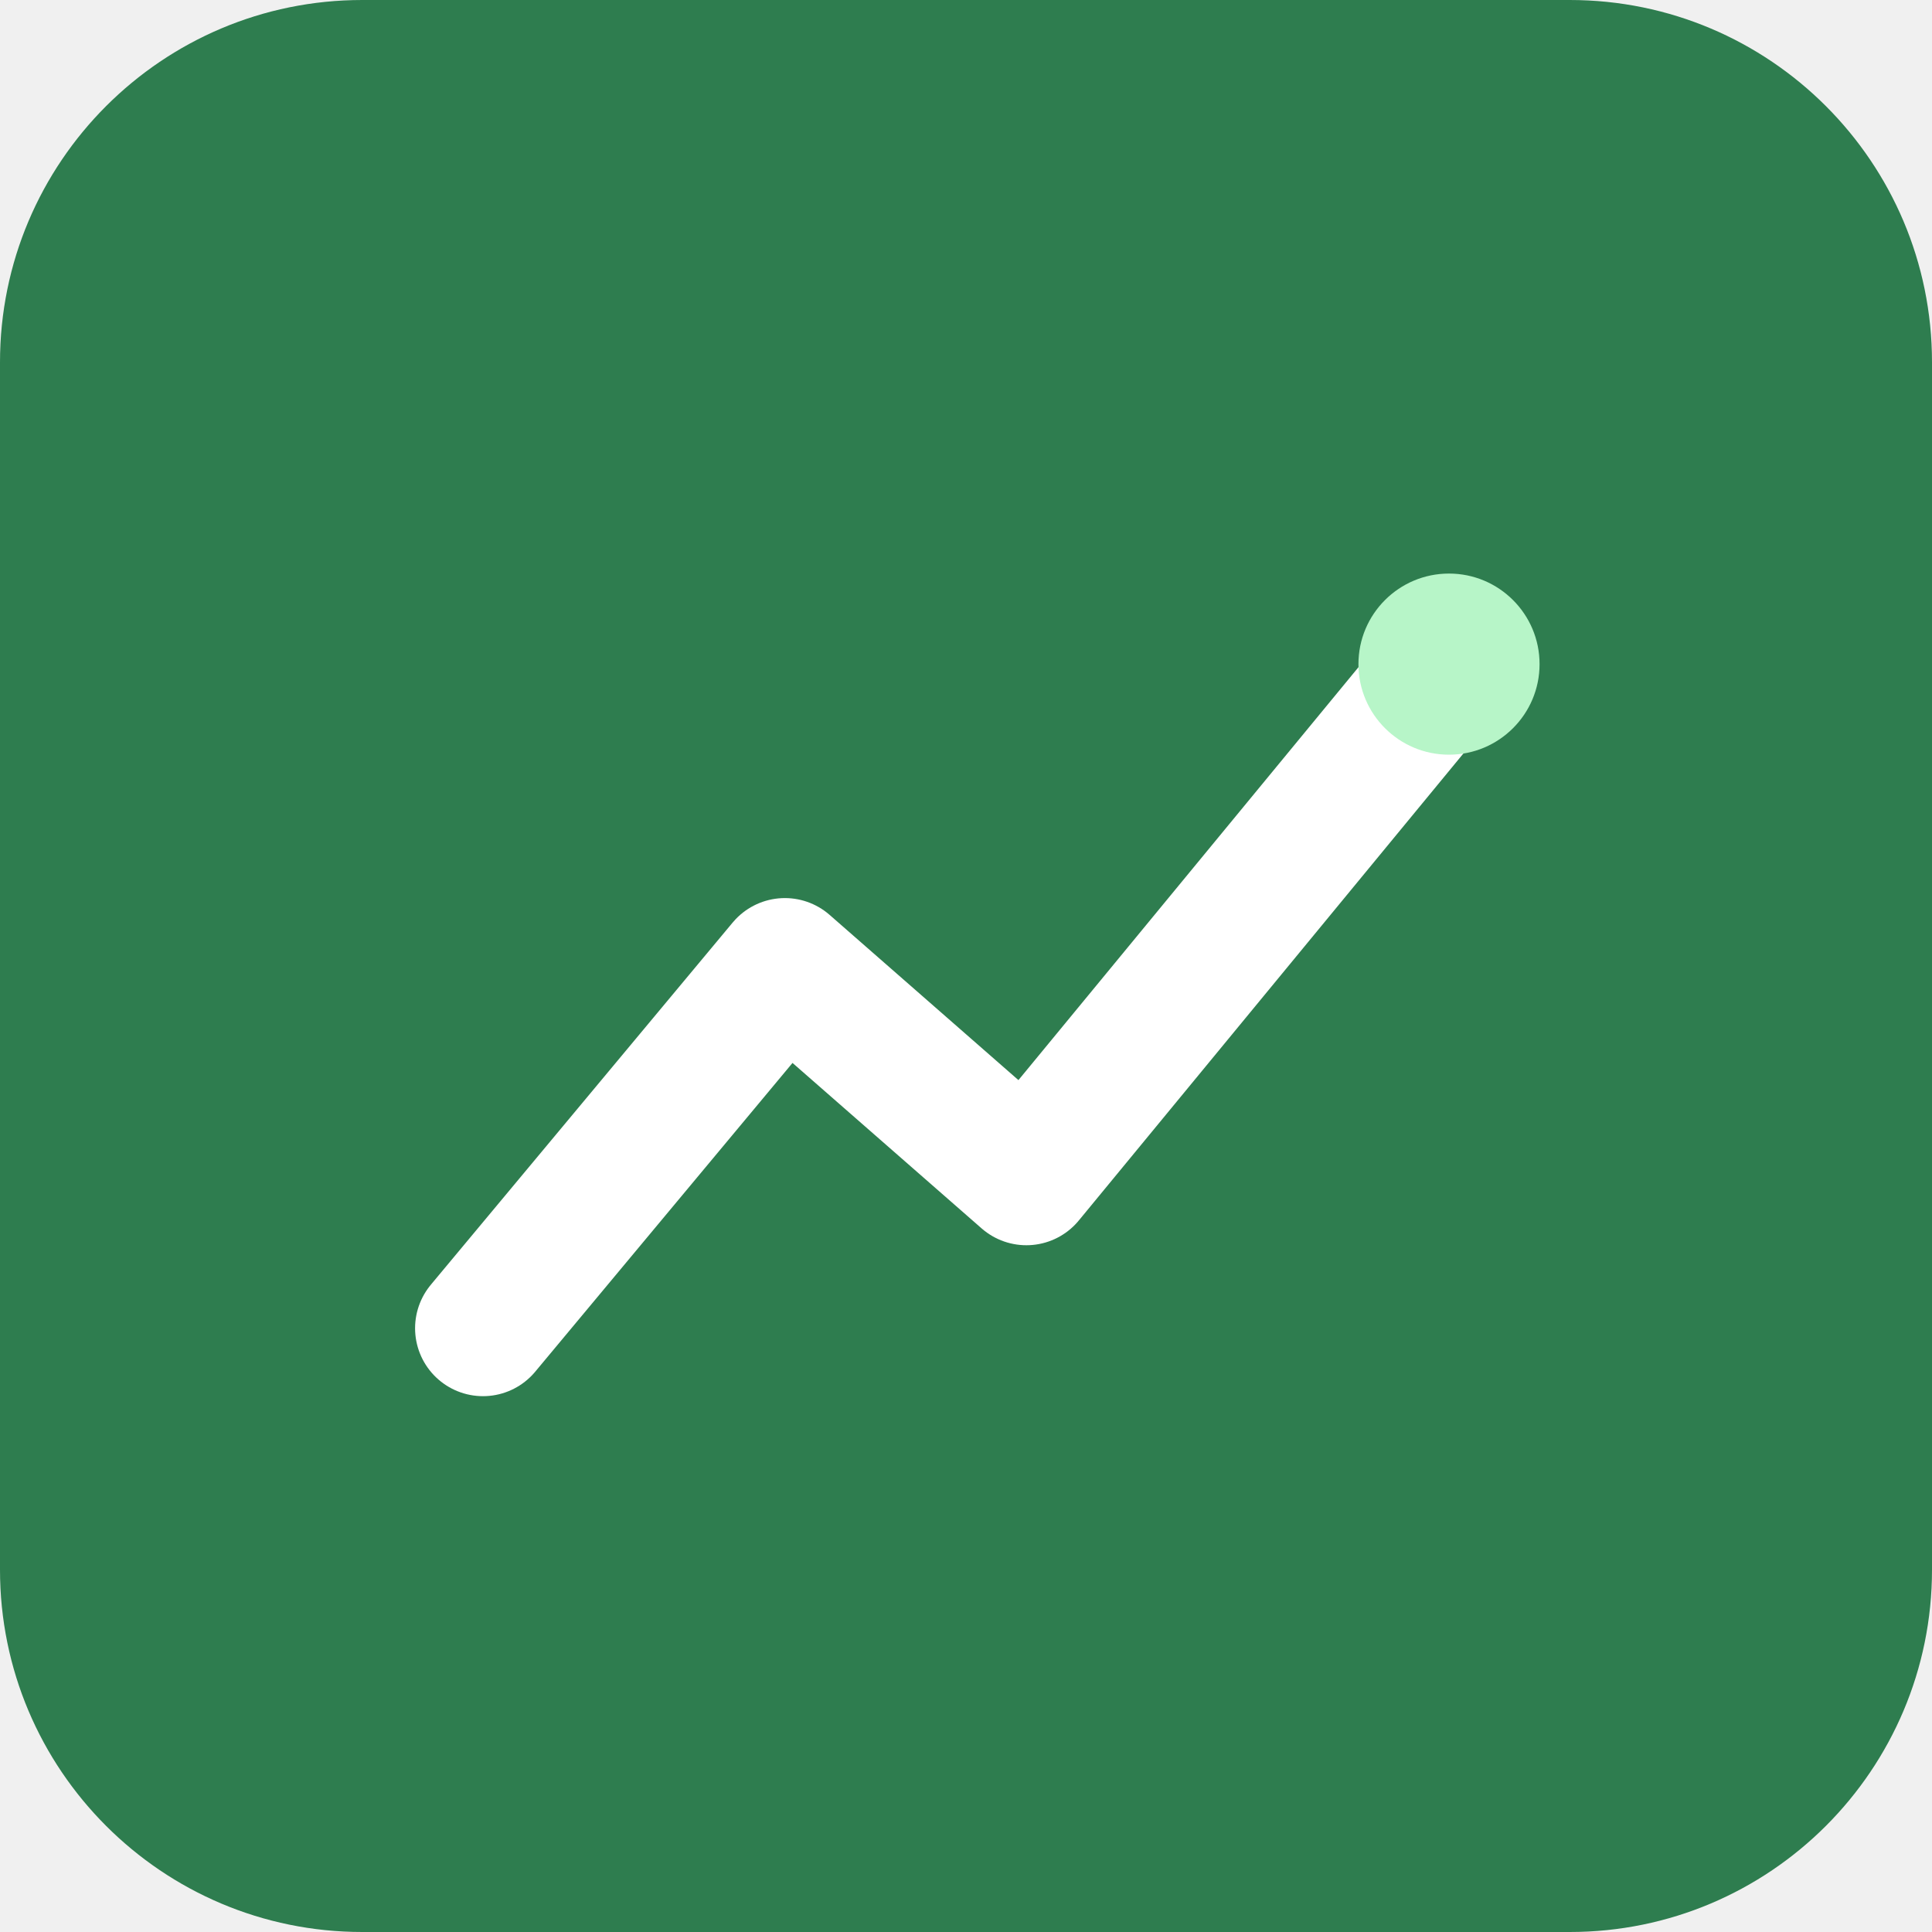
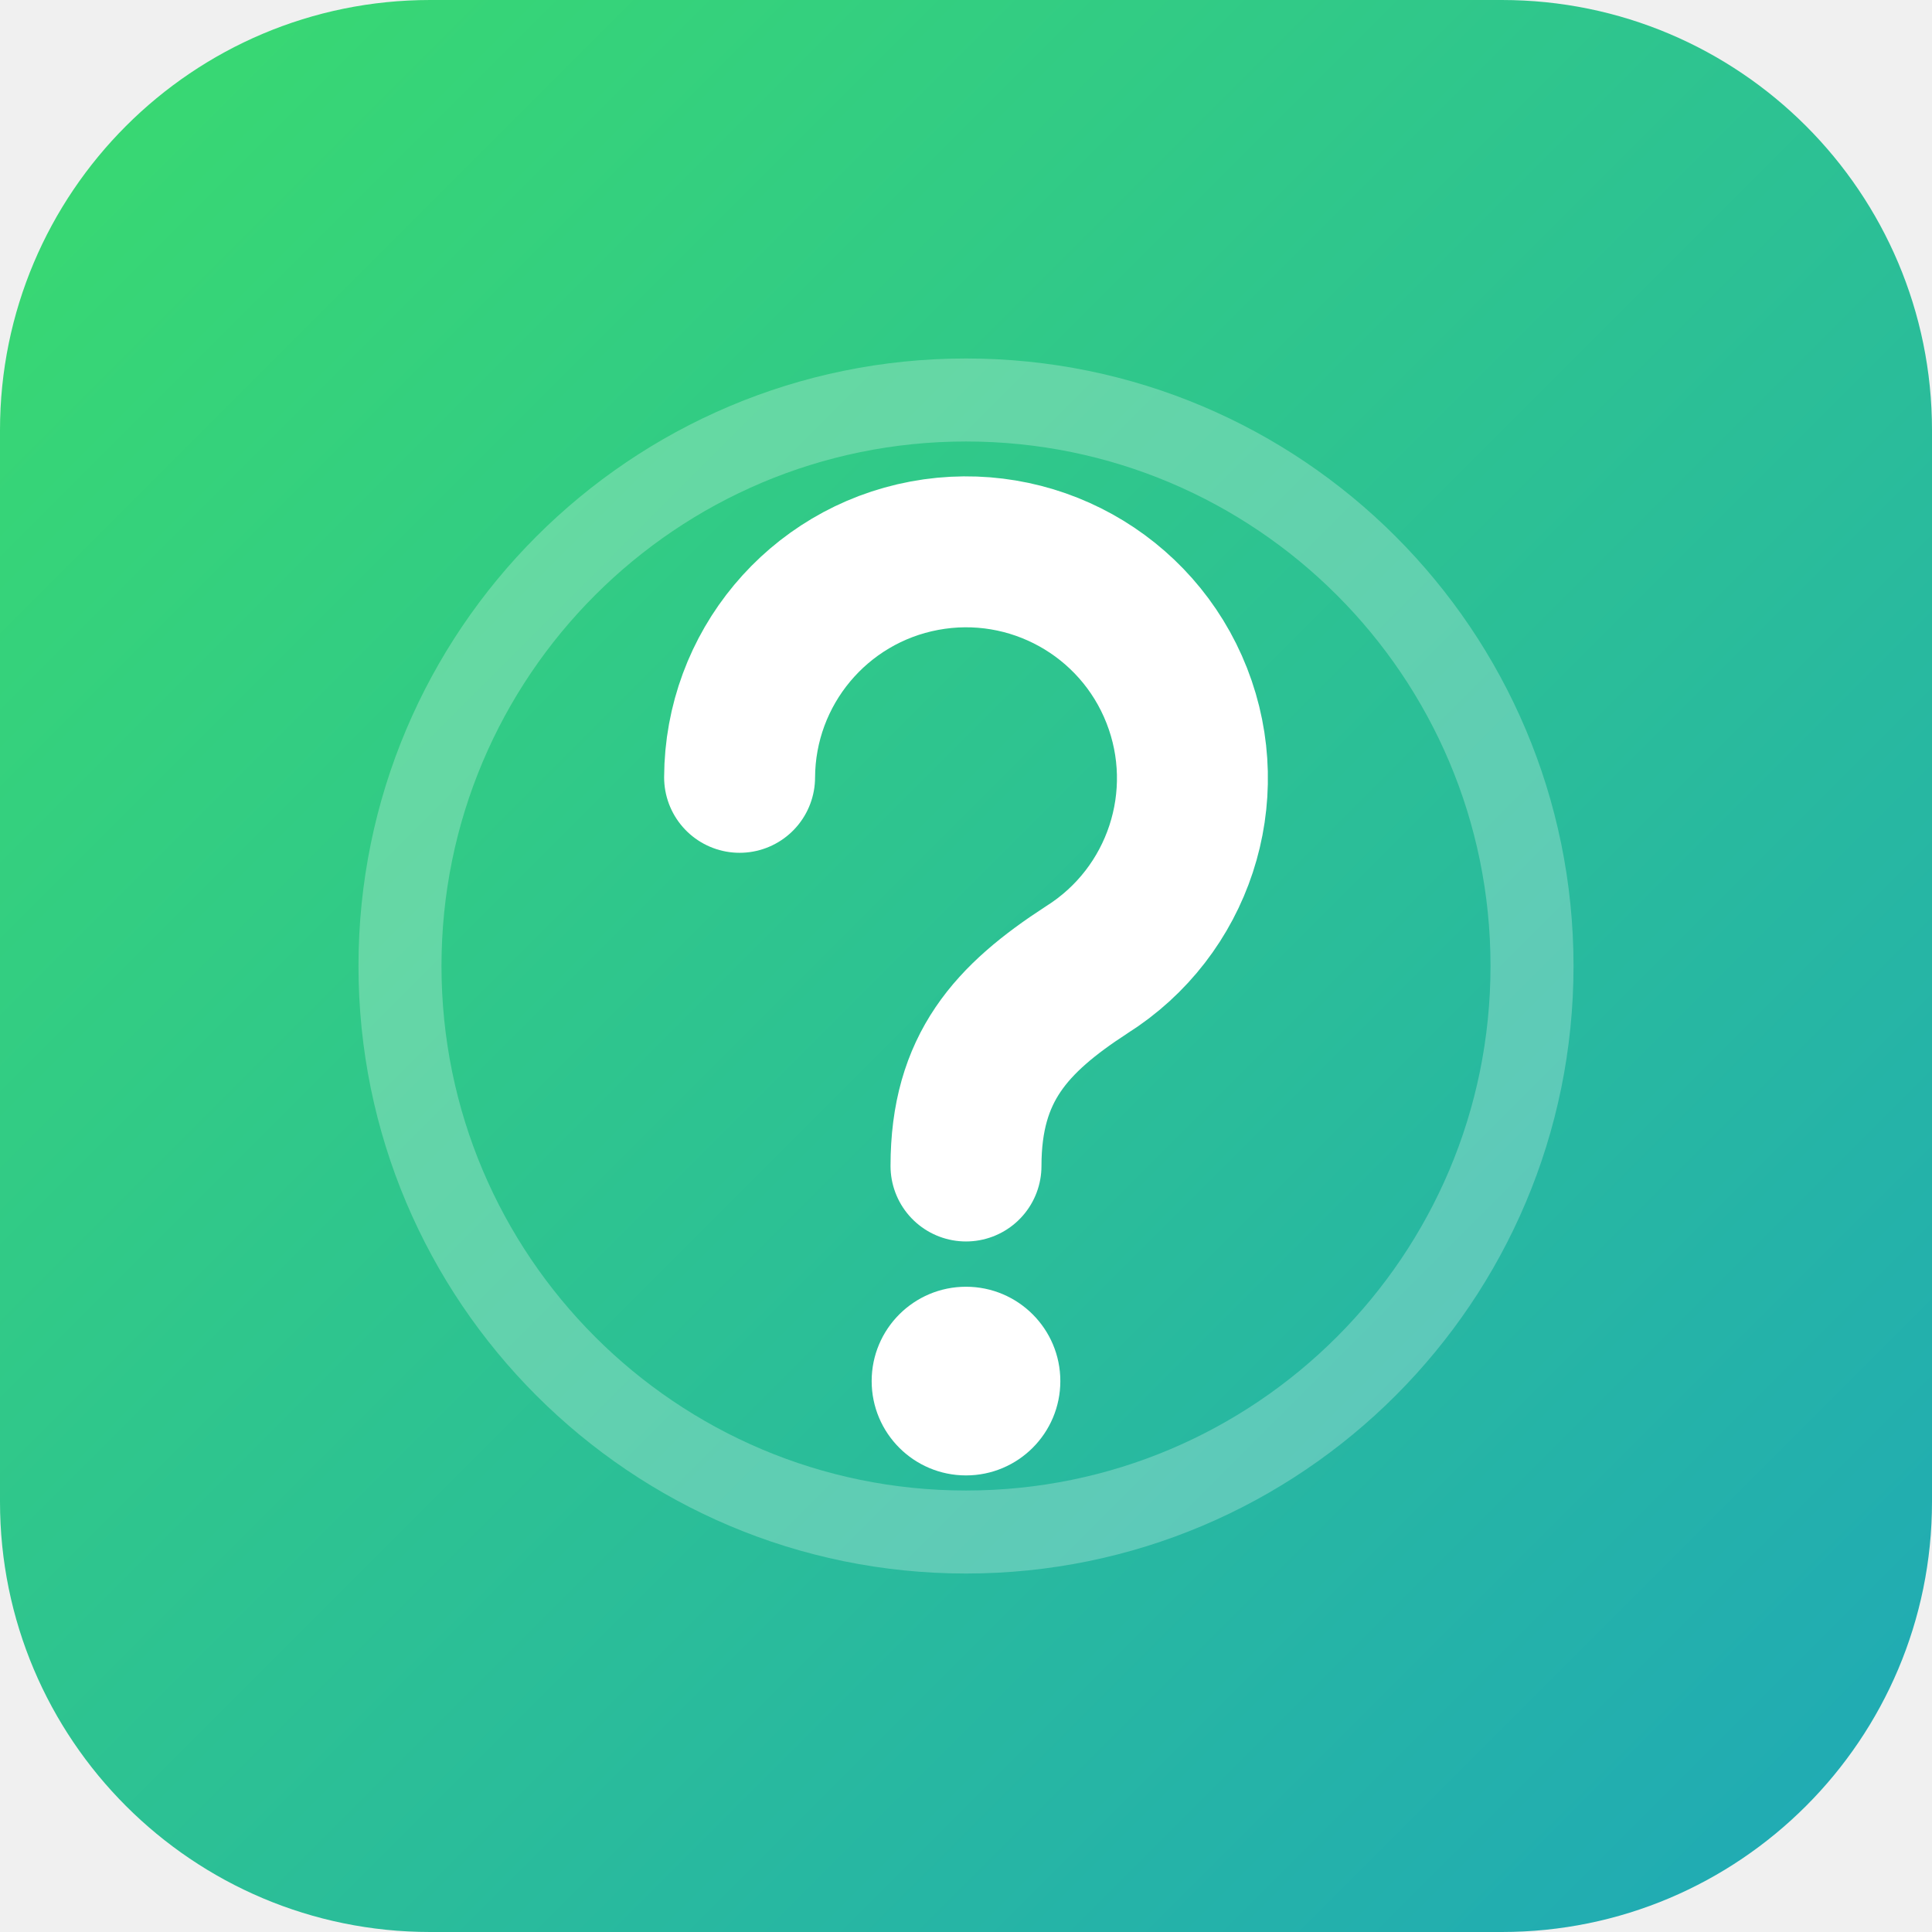
<svg xmlns="http://www.w3.org/2000/svg" viewBox="0 0 512 512">
-   <rect width="512" height="512" rx="96" fill="#2e7d4f" />
-   <path d="M128 352l80-96 64 56 112-136" fill="none" stroke="#fff" stroke-width="36" stroke-linecap="round" stroke-linejoin="round" />
-   <circle cx="384" cy="176" r="24" fill="#b7f5c8" />
+   <defs>
+     <linearGradient id="g" x1="0" y1="0" x2="1" y2="1">
+       <stop offset="0" stop-color="#3ADB6E" />
+       <stop offset="1" stop-color="#1FA8B8" />
+     </linearGradient>
+   </defs>
+   <rect width="512" height="512" rx="114" fill="url(#g)" />
+   <circle cx="256" cy="256" r="150" fill="none" stroke="#fff" stroke-opacity=".25" stroke-width="22" />
+   <path d="M196 206a60 60 0 1 1 92 51c-20 13-32 26-32 52" fill="none" stroke="#fff" stroke-width="40" stroke-linecap="round" stroke-linejoin="round" />
+   <circle cx="256" cy="366" r="25" fill="#fff" />
</svg>
